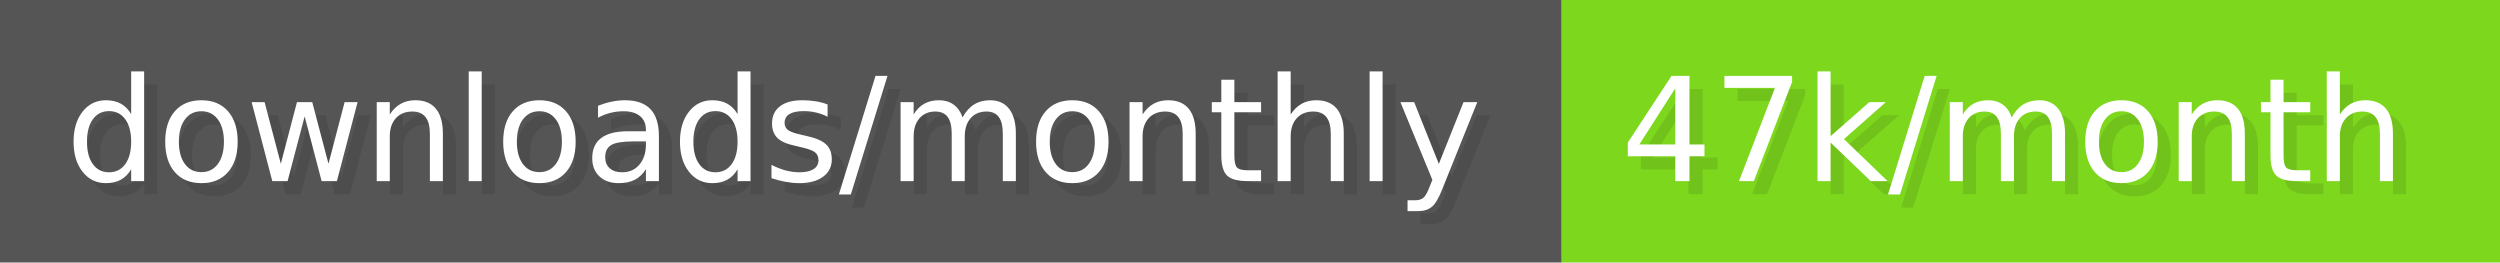
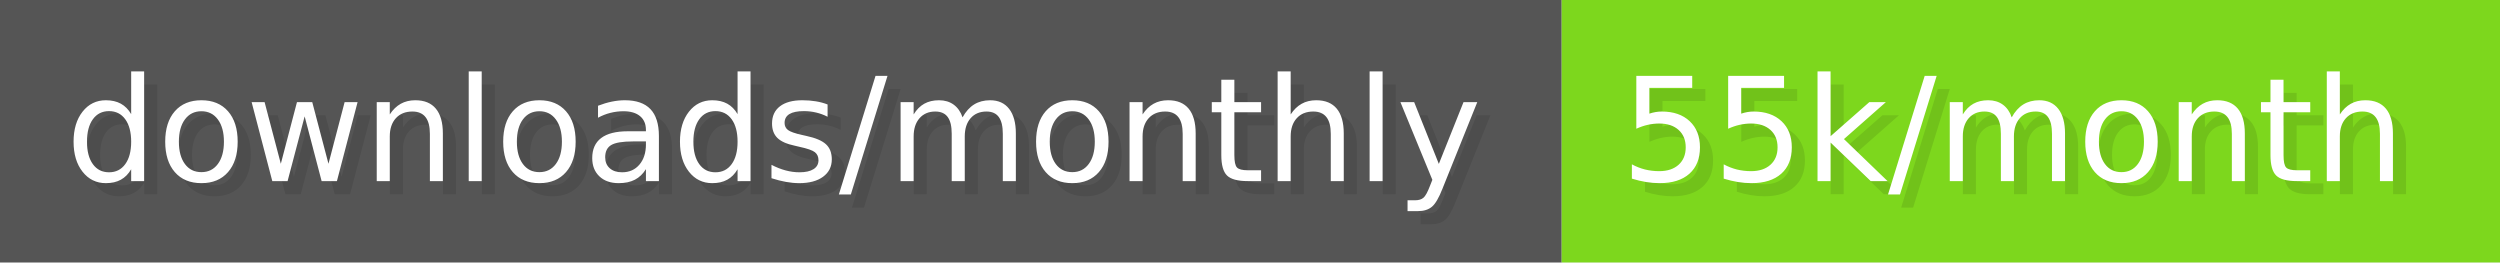
- <svg xmlns="http://www.w3.org/2000/svg" width="190.5" height="20" viewBox="0 0 1905 200" role="img" aria-label="downloads/monthly: 47k/month">
+ <svg xmlns="http://www.w3.org/2000/svg" width="190.5" height="20" viewBox="0 0 1905 200" role="img" aria-label="downloads/monthly: 55k/month">
  <g>
    <rect fill="#555" width="1190" height="200" />
    <rect fill="#7DD71D" x="1190" width="715" height="200" />
  </g>
  <g aria-hidden="true" fill="#fff" text-anchor="start" font-family="Verdana,DejaVu Sans,sans-serif" font-size="110">
    <text x="60" y="148" textLength="1090" fill="#000" opacity="0.1">downloads/monthly</text>
    <text x="50" y="138" textLength="1090">downloads/monthly</text>
-     <text x="1245" y="148" textLength="615" fill="#000" opacity="0.1">47k/month</text>
-     <text x="1235" y="138" textLength="615">47k/month</text>
+     <text x="1245" y="148" textLength="615" fill="#000" opacity="0.1">55k/month</text>
+     <text x="1235" y="138" textLength="615">55k/month</text>
  </g>
</svg>
